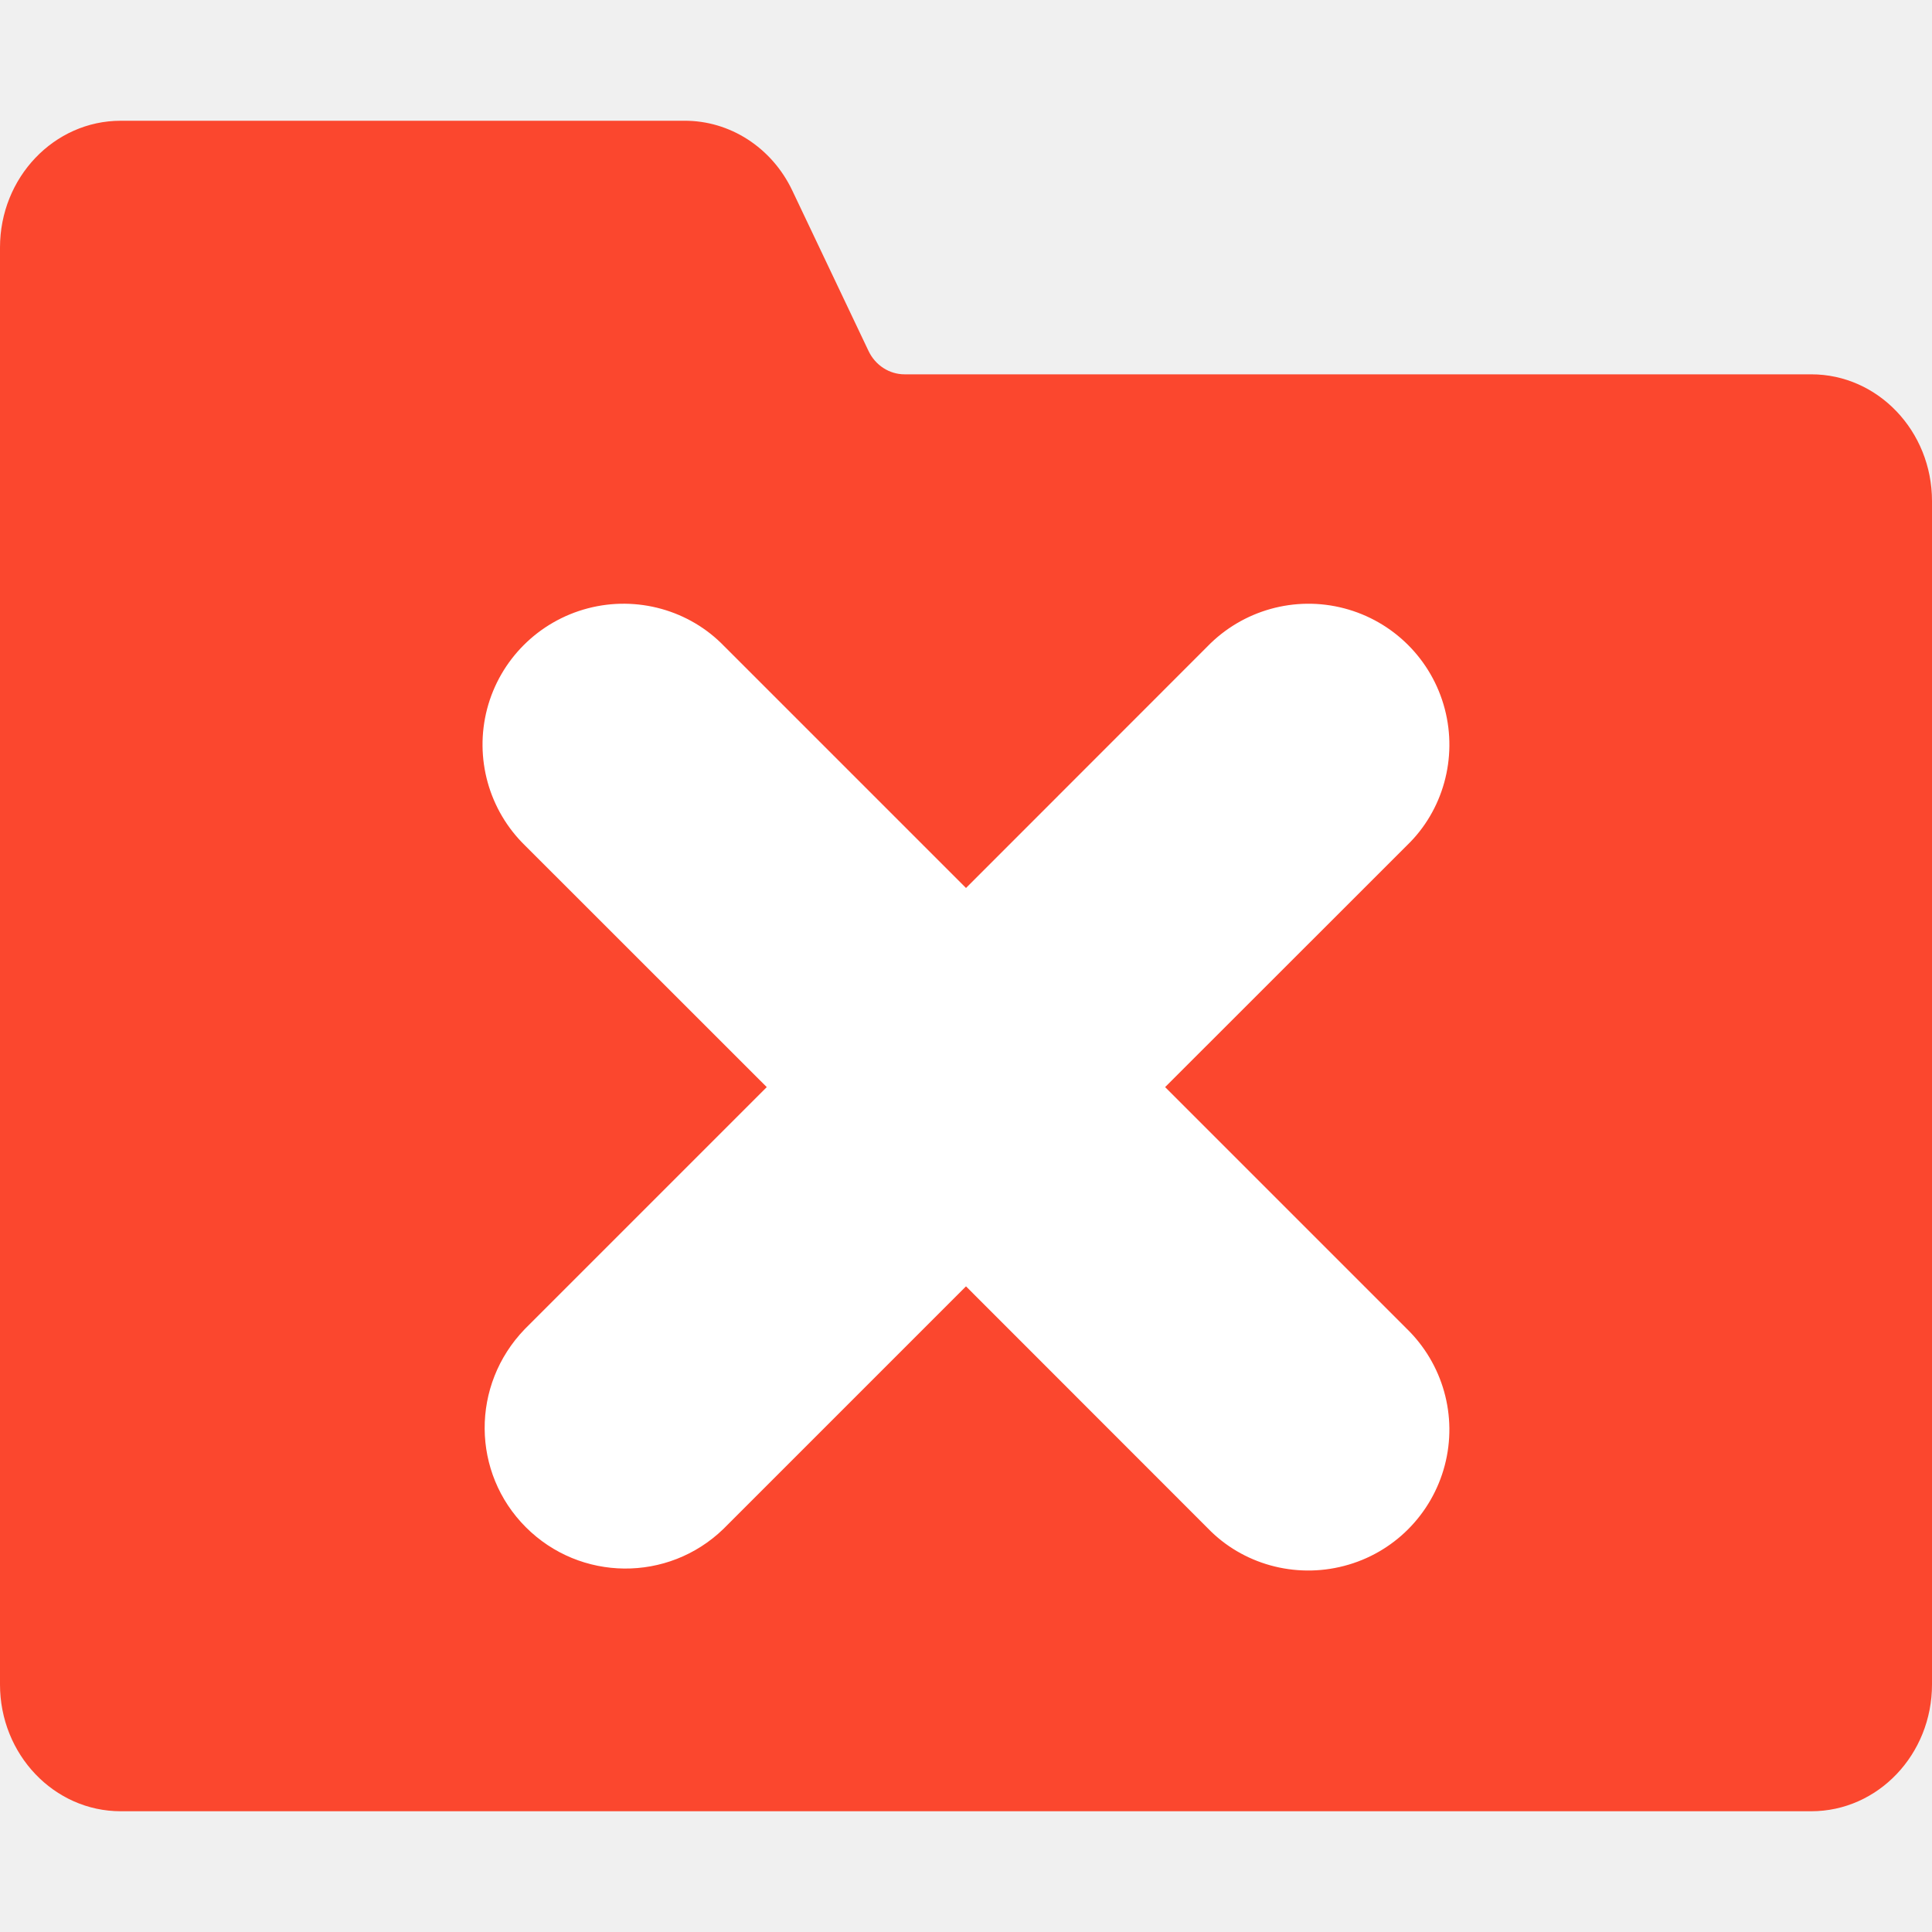
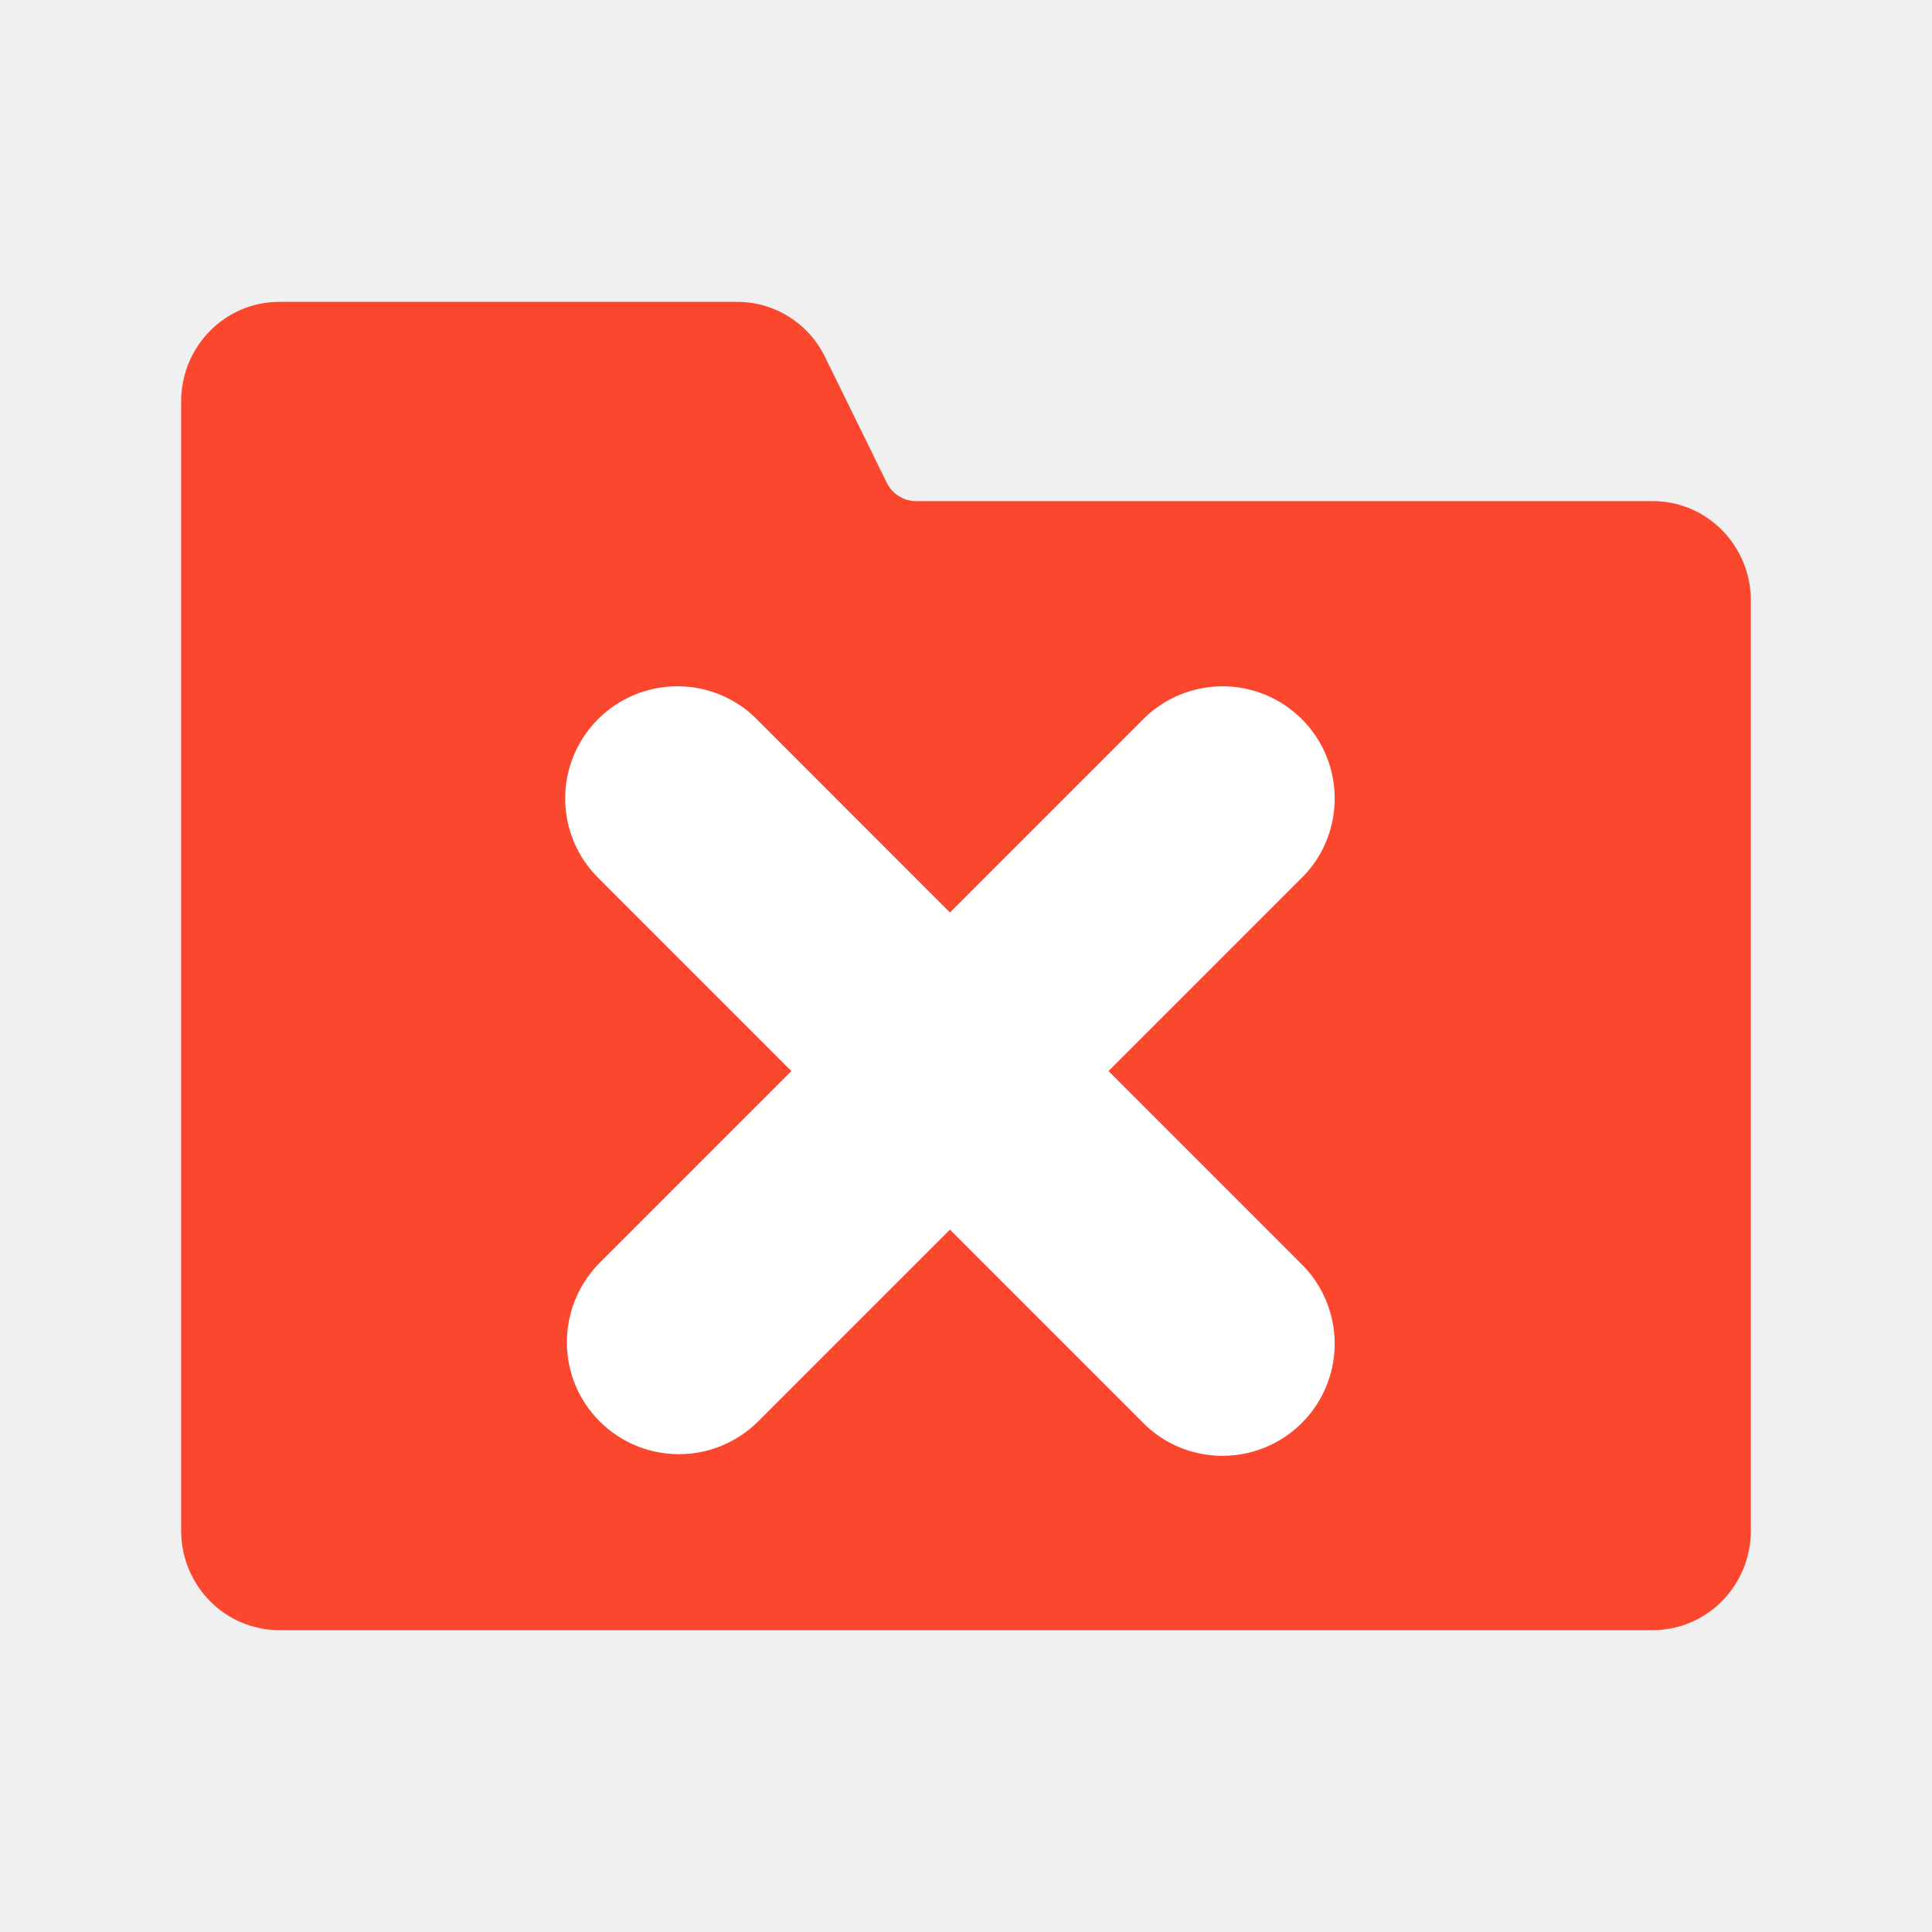
- <svg xmlns="http://www.w3.org/2000/svg" xmlns:xlink="http://www.w3.org/1999/xlink" width="16px" height="16px" viewBox="0 0 16 16" version="1.1">
-   <defs>
-     <path d="M15,3.1 L7.491,3.1 C7.365,3.1 7.249,3.025 7.193,2.907 L6.561,1.577 C6.392,1.222 6.045,0.998 5.667,1 L1,1 C0.448,1 0,1.47 0,2.05 L0,13.95 C0,14.53 0.448,15 1,15 L15,15 C15.552,15 16,14.53 16,13.95 L16,4.15 C16,3.57 15.552,3.1 15,3.1 Z" id="path-1" />
-   </defs>
+ <svg xmlns="http://www.w3.org/2000/svg" width="16px" height="16px" viewBox="0 0 16 16" version="1.1">
  <g id="icons/theme/colored/state-error" stroke="none" stroke-width="1" fill="none" fill-rule="evenodd">
-     <mask id="mask-2" fill="white">
-       <use xlink:href="#path-1" />
-     </mask>
-     <use id="icon" fill="#FB472E" xlink:href="#path-1" />
-     <path d="M4.034,5.871 C4.141,5.463 4.46,5.145 4.868,5.038 C5.276,4.931 5.709,5.053 5.996,5.35 L8,7.354 L9.997,5.356 C10.29,5.053 10.724,4.931 11.132,5.038 C11.54,5.145 11.858,5.463 11.965,5.871 C12.072,6.279 11.95,6.713 11.653,7 L9.649,9.003 L11.647,11.001 C11.95,11.294 12.072,11.727 11.965,12.135 C11.858,12.543 11.54,12.862 11.132,12.968 C10.724,13.075 10.29,12.954 10.003,12.657 L8,10.653 L5.99,12.663 C5.532,13.105 4.805,13.098 4.355,12.648 C3.905,12.198 3.898,11.471 4.346,11.007 L6.35,9.003 L4.349,7.003 C4.048,6.71 3.928,6.278 4.034,5.871 Z" id="Path" fill="#FFFFFF" fill-rule="nonzero" mask="url(#mask-2)" />
+     <g id="Group" transform="translate(1.5, 2.5)">
+       <path d="M12.188,1.65 L6.086,1.65 C5.984,1.65 5.89,1.591 5.844,1.498 L5.331,0.453 C5.193,0.174 4.912,-0.001 4.604,0 L0.812,0 C0.364,0 0,0.369 0,0.825 L0,10.175 C0,10.631 0.364,11 0.812,11 L12.188,11 C12.636,11 13,10.631 13,10.175 L13,2.475 C13,2.019 12.636,1.65 12.188,1.65 Z" id="icon" fill="#FB472E" />
+       <path d="M3.211,3.877 C3.296,3.553 3.55,3.299 3.874,3.214 C4.199,3.129 4.544,3.226 4.773,3.462 L6.367,5.057 L7.957,3.467 C8.19,3.226 8.535,3.129 8.86,3.214 C9.185,3.299 9.438,3.553 9.523,3.877 C9.608,4.202 9.511,4.547 9.275,4.775 L7.68,6.37 L9.27,7.96 C9.511,8.193 9.608,8.538 9.523,8.863 C9.438,9.187 9.185,9.441 8.86,9.526 C8.535,9.611 8.19,9.514 7.962,9.278 L6.367,7.683 L4.768,9.282 C4.403,9.634 3.824,9.629 3.466,9.271 C3.108,8.913 3.103,8.334 3.459,7.965 L5.054,6.37 L3.462,4.778 C3.222,4.544 3.126,4.201 3.211,3.877 Z" id="Path" fill="#FFFFFF" fill-rule="nonzero" />
+     </g>
  </g>
</svg>
